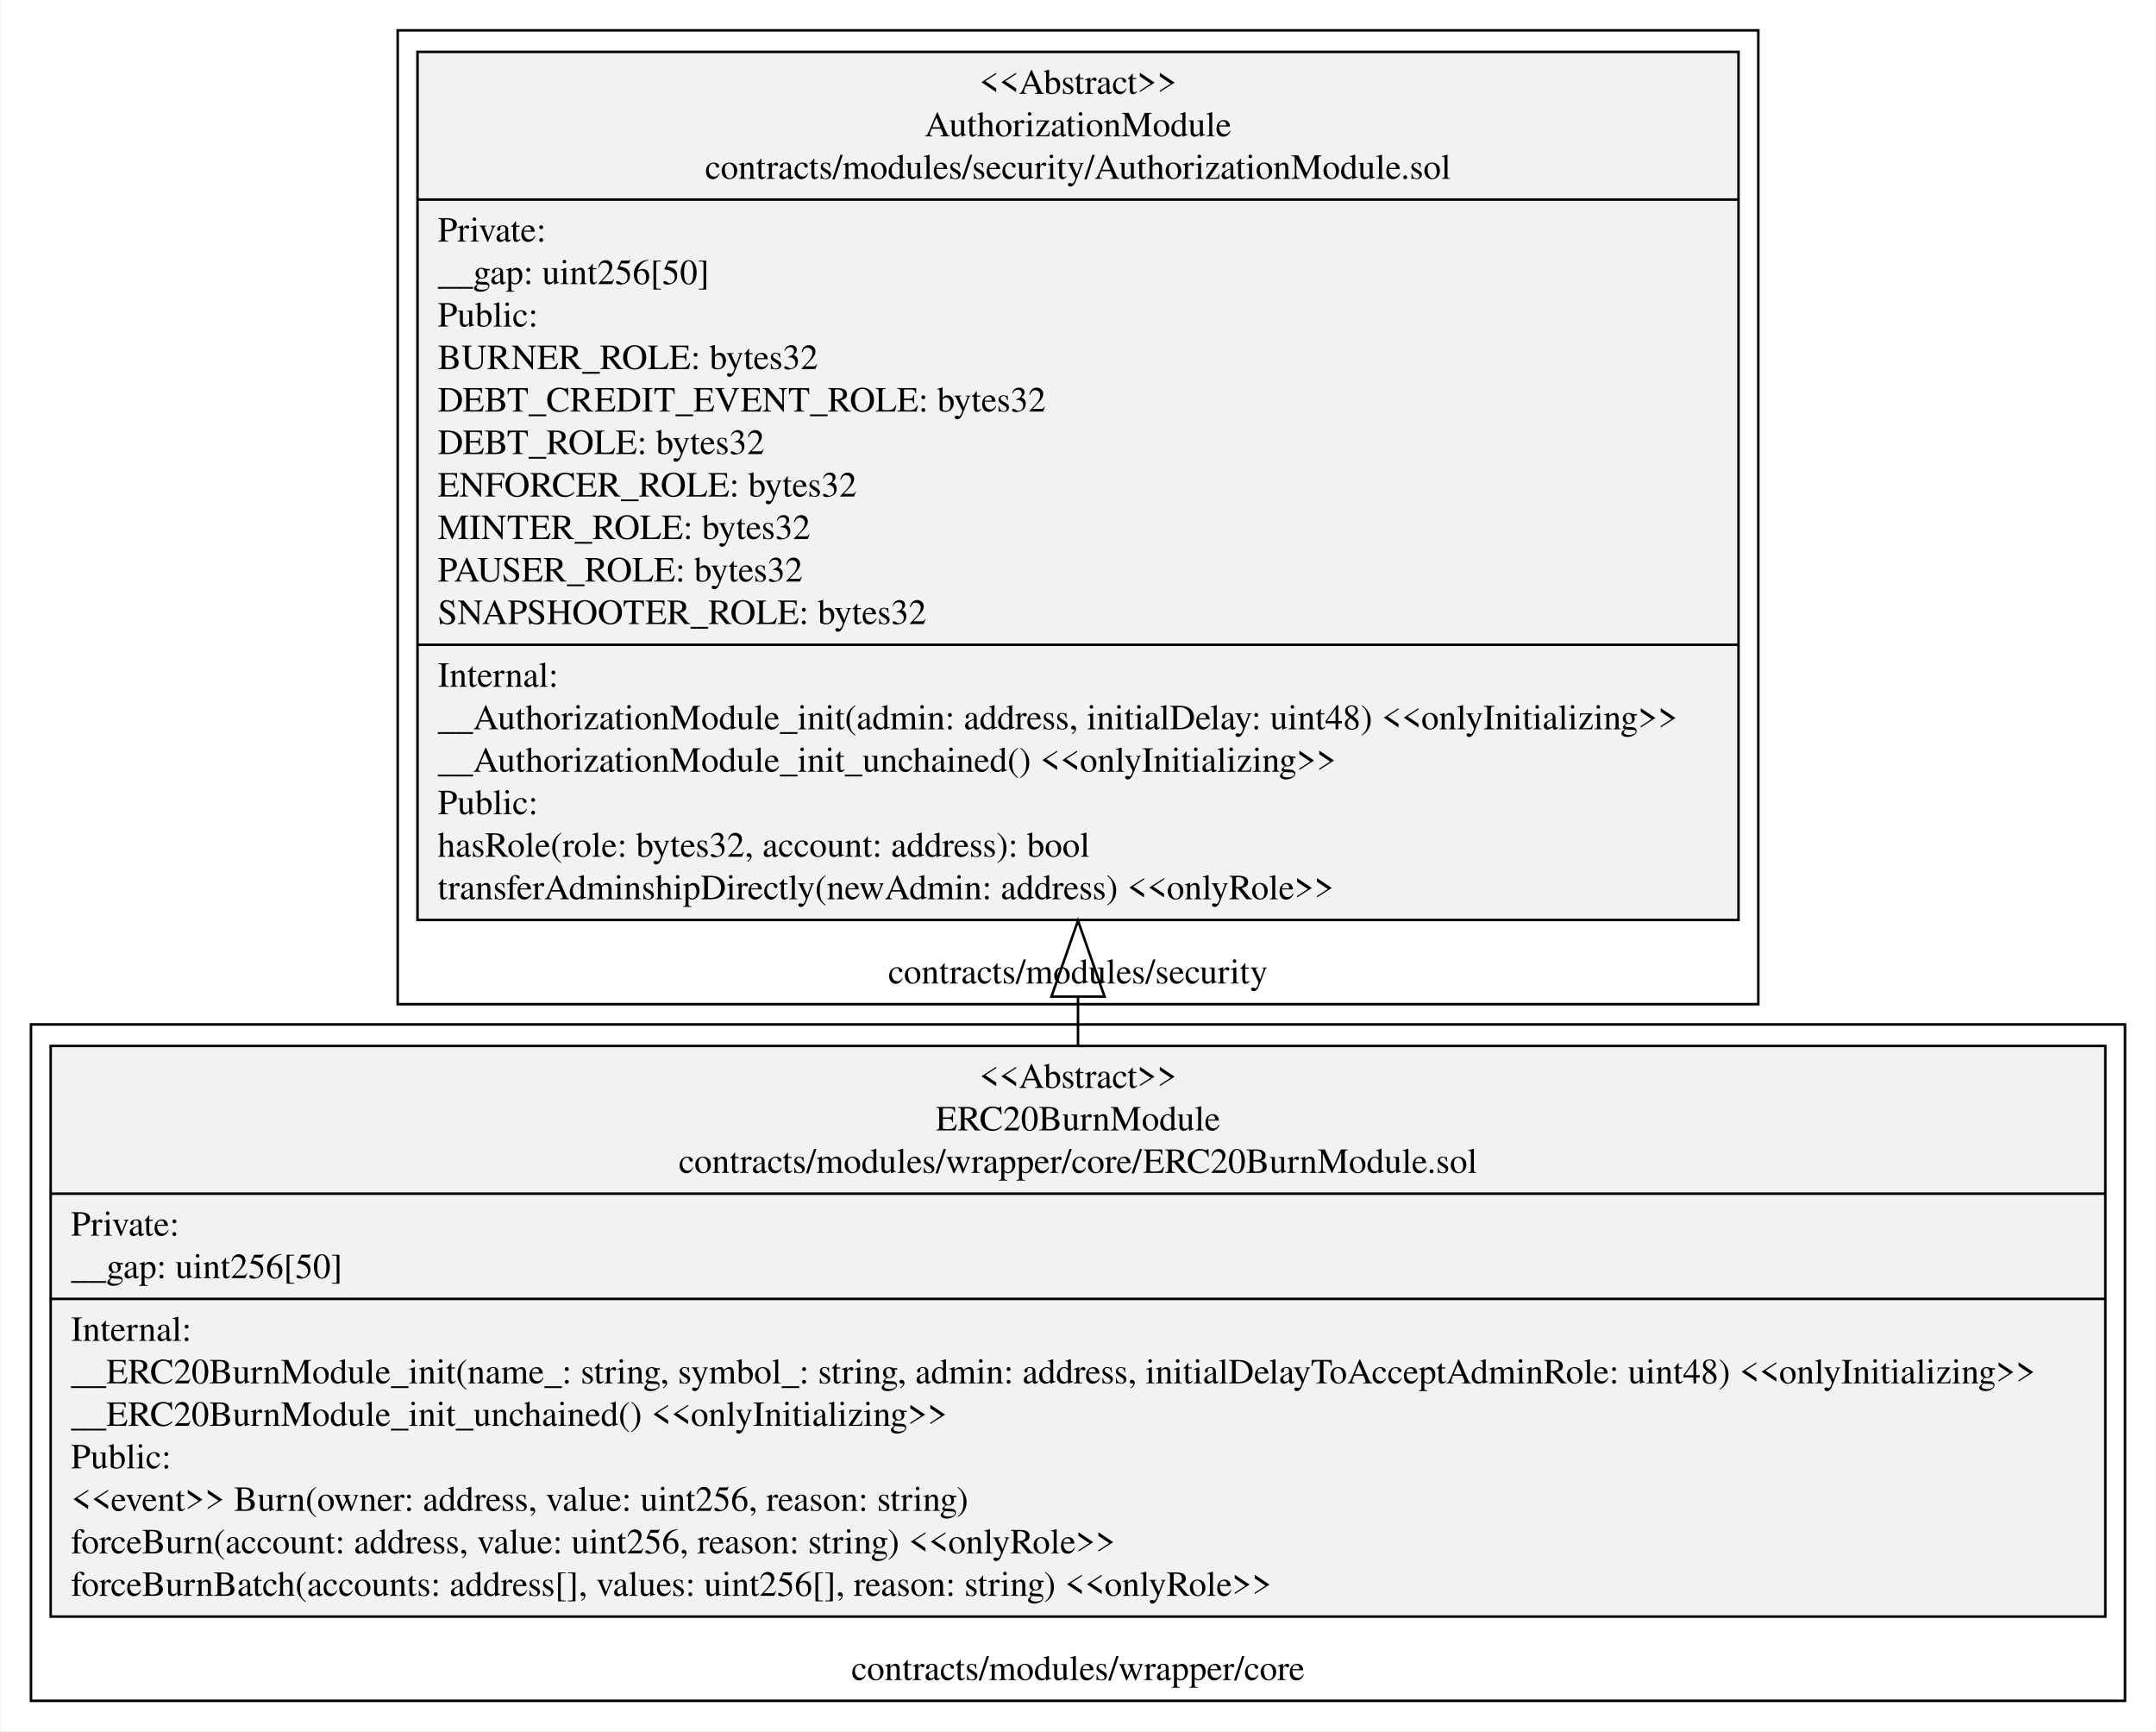
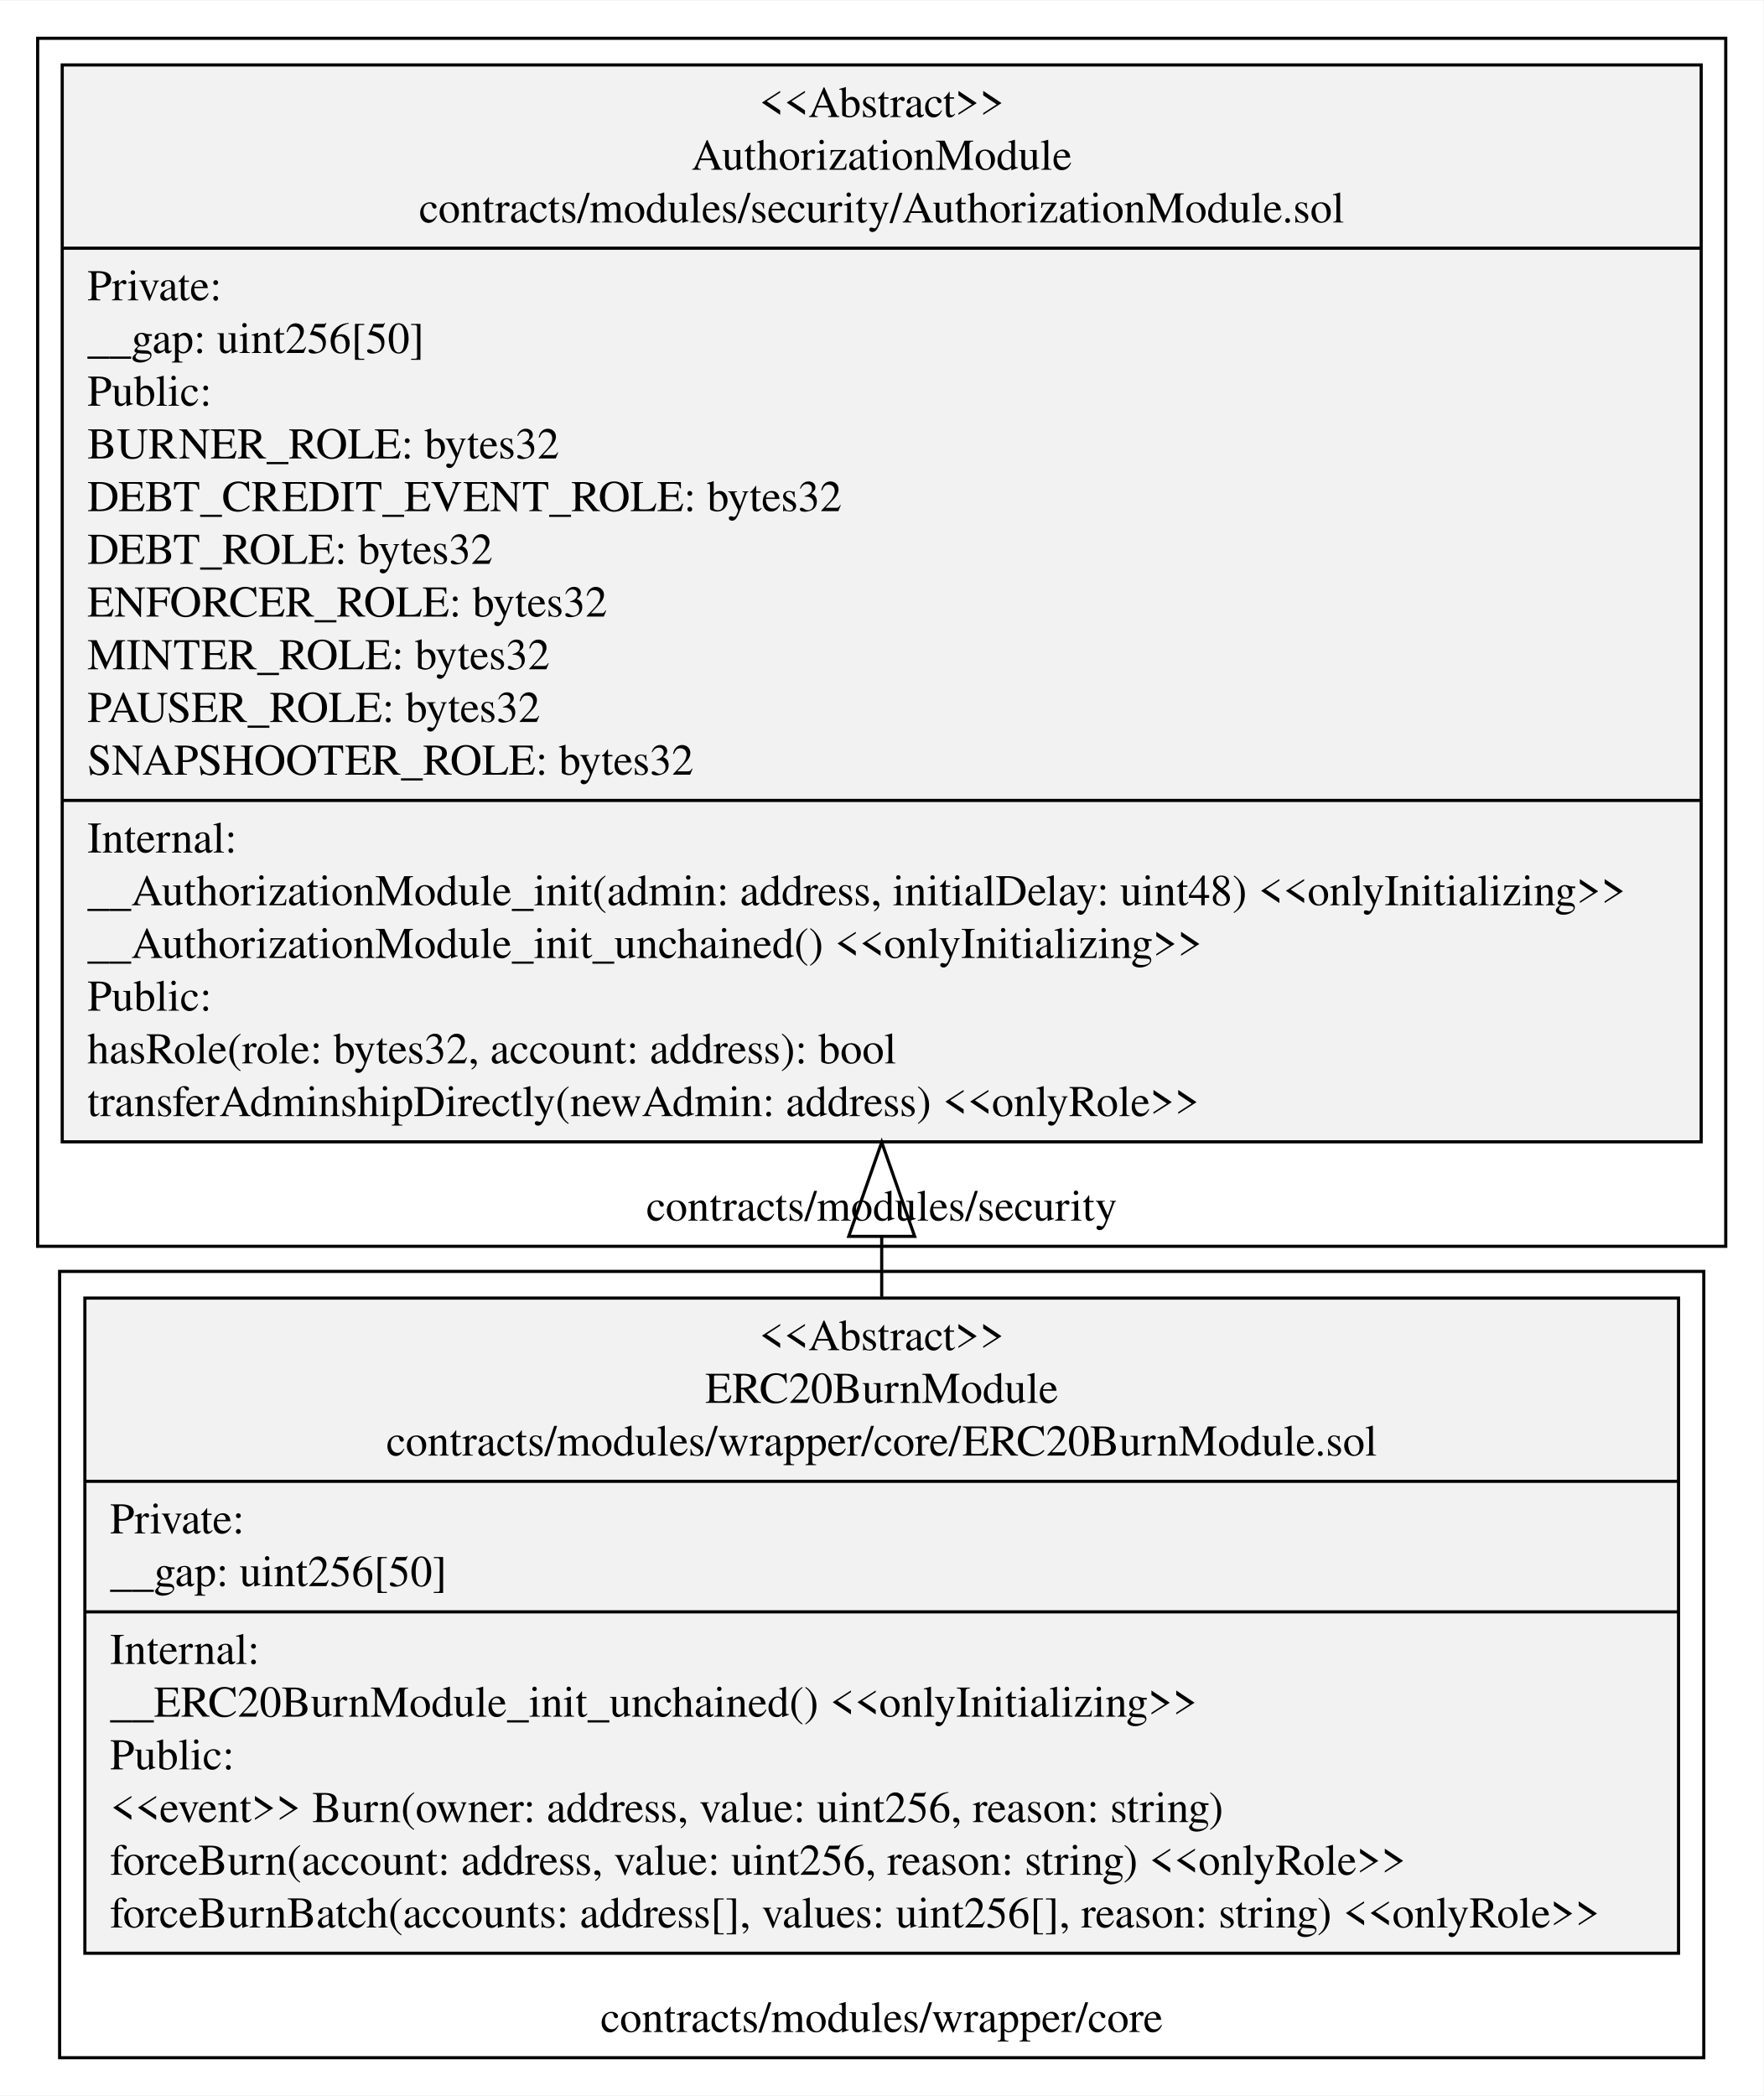
- <svg xmlns="http://www.w3.org/2000/svg" width="852pt" height="684pt" viewBox="0.00 0.00 852.00 684.40">
-   <g id="graph0" class="graph" transform="scale(1 1) rotate(0) translate(4 680.4)">
-     <polygon fill="white" stroke="transparent" points="-4,4 -4,-680.4 848,-680.4 848,4 -4,4" />
+ <svg xmlns="http://www.w3.org/2000/svg" width="562pt" height="668pt" viewBox="0.00 0.00 562.00 667.60">
+   <g id="graph0" class="graph" transform="scale(1 1) rotate(0) translate(4 663.6)">
+     <polygon fill="white" stroke="transparent" points="-4,4 -4,-663.6 558,-663.6 558,4 -4,4" />
    <g id="clust1" class="cluster">
-       <polygon fill="white" stroke="black" points="153,-283.4 153,-668.4 691,-668.4 691,-283.4 153,-283.4" />
-       <text text-anchor="middle" x="422" y="-291.6" font-family="Times,serif" font-size="14.00">contracts/modules/security</text>
+       <polygon fill="white" stroke="black" points="8,-266.6 8,-651.6 546,-651.6 546,-266.6 8,-266.6" />
+       <text text-anchor="middle" x="277" y="-274.8" font-family="Times,serif" font-size="14.00">contracts/modules/security</text>
    </g>
    <g id="clust2" class="cluster">
-       <polygon fill="white" stroke="black" points="8,-8 8,-275.4 836,-275.4 836,-8 8,-8" />
-       <text text-anchor="middle" x="422" y="-16.2" font-family="Times,serif" font-size="14.00">contracts/modules/wrapper/core</text>
+       <polygon fill="white" stroke="black" points="15,-8 15,-258.6 539,-258.6 539,-8 15,-8" />
+       <text text-anchor="middle" x="277" y="-16.2" font-family="Times,serif" font-size="14.00">contracts/modules/wrapper/core</text>
    </g>
    <g id="node1" class="node">
-       <polygon fill="#f2f2f2" stroke="black" points="160.83,-316.7 160.83,-659.9 683.17,-659.9 683.17,-316.7 160.83,-316.7" />
-       <text text-anchor="middle" x="422" y="-643.3" font-family="Times,serif" font-size="14.00">&lt;&lt;Abstract&gt;&gt;</text>
-       <text text-anchor="middle" x="422" y="-626.5" font-family="Times,serif" font-size="14.00">AuthorizationModule</text>
-       <text text-anchor="middle" x="422" y="-609.7" font-family="Times,serif" font-size="14.00">contracts/modules/security/AuthorizationModule.sol</text>
-       <polyline fill="none" stroke="black" points="160.83,-601.5 683.17,-601.5 " />
-       <text text-anchor="start" x="168.83" y="-584.9" font-family="Times,serif" font-size="14.00">Private:</text>
-       <text text-anchor="start" x="168.83" y="-568.1" font-family="Times,serif" font-size="14.00">   __gap: uint256[50]</text>
-       <text text-anchor="start" x="168.83" y="-551.3" font-family="Times,serif" font-size="14.00">Public:</text>
-       <text text-anchor="start" x="168.83" y="-534.5" font-family="Times,serif" font-size="14.00">   BURNER_ROLE: bytes32</text>
-       <text text-anchor="start" x="168.83" y="-517.7" font-family="Times,serif" font-size="14.00">   DEBT_CREDIT_EVENT_ROLE: bytes32</text>
-       <text text-anchor="start" x="168.83" y="-500.9" font-family="Times,serif" font-size="14.00">   DEBT_ROLE: bytes32</text>
-       <text text-anchor="start" x="168.83" y="-484.1" font-family="Times,serif" font-size="14.00">   ENFORCER_ROLE: bytes32</text>
-       <text text-anchor="start" x="168.83" y="-467.3" font-family="Times,serif" font-size="14.00">   MINTER_ROLE: bytes32</text>
-       <text text-anchor="start" x="168.83" y="-450.5" font-family="Times,serif" font-size="14.00">   PAUSER_ROLE: bytes32</text>
-       <text text-anchor="start" x="168.83" y="-433.7" font-family="Times,serif" font-size="14.00">   SNAPSHOOTER_ROLE: bytes32</text>
-       <polyline fill="none" stroke="black" points="160.83,-425.5 683.17,-425.5 " />
-       <text text-anchor="start" x="168.83" y="-408.9" font-family="Times,serif" font-size="14.00">Internal:</text>
-       <text text-anchor="start" x="168.83" y="-392.1" font-family="Times,serif" font-size="14.00">    __AuthorizationModule_init(admin: address, initialDelay: uint48) &lt;&lt;onlyInitializing&gt;&gt;</text>
-       <text text-anchor="start" x="168.83" y="-375.3" font-family="Times,serif" font-size="14.00">    __AuthorizationModule_init_unchained() &lt;&lt;onlyInitializing&gt;&gt;</text>
-       <text text-anchor="start" x="168.83" y="-358.5" font-family="Times,serif" font-size="14.00">Public:</text>
-       <text text-anchor="start" x="168.83" y="-341.7" font-family="Times,serif" font-size="14.00">    hasRole(role: bytes32, account: address): bool</text>
-       <text text-anchor="start" x="168.83" y="-324.9" font-family="Times,serif" font-size="14.00">    transferAdminshipDirectly(newAdmin: address) &lt;&lt;onlyRole&gt;&gt;</text>
+       <polygon fill="#f2f2f2" stroke="black" points="15.83,-299.9 15.83,-643.1 538.17,-643.1 538.17,-299.9 15.83,-299.9" />
+       <text text-anchor="middle" x="277" y="-626.5" font-family="Times,serif" font-size="14.00">&lt;&lt;Abstract&gt;&gt;</text>
+       <text text-anchor="middle" x="277" y="-609.7" font-family="Times,serif" font-size="14.00">AuthorizationModule</text>
+       <text text-anchor="middle" x="277" y="-592.9" font-family="Times,serif" font-size="14.00">contracts/modules/security/AuthorizationModule.sol</text>
+       <polyline fill="none" stroke="black" points="15.83,-584.7 538.17,-584.7 " />
+       <text text-anchor="start" x="23.83" y="-568.1" font-family="Times,serif" font-size="14.00">Private:</text>
+       <text text-anchor="start" x="23.83" y="-551.3" font-family="Times,serif" font-size="14.00">   __gap: uint256[50]</text>
+       <text text-anchor="start" x="23.83" y="-534.5" font-family="Times,serif" font-size="14.00">Public:</text>
+       <text text-anchor="start" x="23.83" y="-517.7" font-family="Times,serif" font-size="14.00">   BURNER_ROLE: bytes32</text>
+       <text text-anchor="start" x="23.83" y="-500.9" font-family="Times,serif" font-size="14.00">   DEBT_CREDIT_EVENT_ROLE: bytes32</text>
+       <text text-anchor="start" x="23.83" y="-484.1" font-family="Times,serif" font-size="14.00">   DEBT_ROLE: bytes32</text>
+       <text text-anchor="start" x="23.83" y="-467.3" font-family="Times,serif" font-size="14.00">   ENFORCER_ROLE: bytes32</text>
+       <text text-anchor="start" x="23.83" y="-450.5" font-family="Times,serif" font-size="14.00">   MINTER_ROLE: bytes32</text>
+       <text text-anchor="start" x="23.83" y="-433.7" font-family="Times,serif" font-size="14.00">   PAUSER_ROLE: bytes32</text>
+       <text text-anchor="start" x="23.83" y="-416.9" font-family="Times,serif" font-size="14.00">   SNAPSHOOTER_ROLE: bytes32</text>
+       <polyline fill="none" stroke="black" points="15.83,-408.7 538.17,-408.7 " />
+       <text text-anchor="start" x="23.83" y="-392.1" font-family="Times,serif" font-size="14.00">Internal:</text>
+       <text text-anchor="start" x="23.83" y="-375.3" font-family="Times,serif" font-size="14.00">    __AuthorizationModule_init(admin: address, initialDelay: uint48) &lt;&lt;onlyInitializing&gt;&gt;</text>
+       <text text-anchor="start" x="23.83" y="-358.5" font-family="Times,serif" font-size="14.00">    __AuthorizationModule_init_unchained() &lt;&lt;onlyInitializing&gt;&gt;</text>
+       <text text-anchor="start" x="23.83" y="-341.7" font-family="Times,serif" font-size="14.00">Public:</text>
+       <text text-anchor="start" x="23.83" y="-324.9" font-family="Times,serif" font-size="14.00">    hasRole(role: bytes32, account: address): bool</text>
+       <text text-anchor="start" x="23.83" y="-308.1" font-family="Times,serif" font-size="14.00">    transferAdminshipDirectly(newAdmin: address) &lt;&lt;onlyRole&gt;&gt;</text>
    </g>
    <g id="node2" class="node">
-       <polygon fill="#f2f2f2" stroke="black" points="15.79,-41.3 15.79,-266.9 828.21,-266.9 828.21,-41.3 15.79,-41.3" />
-       <text text-anchor="middle" x="422" y="-250.3" font-family="Times,serif" font-size="14.00">&lt;&lt;Abstract&gt;&gt;</text>
-       <text text-anchor="middle" x="422" y="-233.5" font-family="Times,serif" font-size="14.00">ERC20BurnModule</text>
-       <text text-anchor="middle" x="422" y="-216.7" font-family="Times,serif" font-size="14.00">contracts/modules/wrapper/core/ERC20BurnModule.sol</text>
-       <polyline fill="none" stroke="black" points="15.79,-208.5 828.21,-208.5 " />
-       <text text-anchor="start" x="23.79" y="-191.9" font-family="Times,serif" font-size="14.00">Private:</text>
-       <text text-anchor="start" x="23.79" y="-175.1" font-family="Times,serif" font-size="14.00">   __gap: uint256[50]</text>
-       <polyline fill="none" stroke="black" points="15.79,-166.9 828.21,-166.9 " />
-       <text text-anchor="start" x="23.79" y="-150.3" font-family="Times,serif" font-size="14.00">Internal:</text>
-       <text text-anchor="start" x="23.79" y="-133.5" font-family="Times,serif" font-size="14.00">    __ERC20BurnModule_init(name_: string, symbol_: string, admin: address, initialDelayToAcceptAdminRole: uint48) &lt;&lt;onlyInitializing&gt;&gt;</text>
-       <text text-anchor="start" x="23.79" y="-116.7" font-family="Times,serif" font-size="14.00">    __ERC20BurnModule_init_unchained() &lt;&lt;onlyInitializing&gt;&gt;</text>
-       <text text-anchor="start" x="23.79" y="-99.9" font-family="Times,serif" font-size="14.00">Public:</text>
-       <text text-anchor="start" x="23.79" y="-83.1" font-family="Times,serif" font-size="14.00">    &lt;&lt;event&gt;&gt; Burn(owner: address, value: uint256, reason: string)</text>
-       <text text-anchor="start" x="23.79" y="-66.3" font-family="Times,serif" font-size="14.00">    forceBurn(account: address, value: uint256, reason: string) &lt;&lt;onlyRole&gt;&gt;</text>
-       <text text-anchor="start" x="23.79" y="-49.5" font-family="Times,serif" font-size="14.00">    forceBurnBatch(accounts: address[], values: uint256[], reason: string) &lt;&lt;onlyRole&gt;&gt;</text>
+       <polygon fill="#f2f2f2" stroke="black" points="23.05,-41.3 23.05,-250.1 530.95,-250.1 530.95,-41.3 23.05,-41.3" />
+       <text text-anchor="middle" x="277" y="-233.5" font-family="Times,serif" font-size="14.00">&lt;&lt;Abstract&gt;&gt;</text>
+       <text text-anchor="middle" x="277" y="-216.7" font-family="Times,serif" font-size="14.00">ERC20BurnModule</text>
+       <text text-anchor="middle" x="277" y="-199.9" font-family="Times,serif" font-size="14.00">contracts/modules/wrapper/core/ERC20BurnModule.sol</text>
+       <polyline fill="none" stroke="black" points="23.05,-191.7 530.95,-191.7 " />
+       <text text-anchor="start" x="31.05" y="-175.1" font-family="Times,serif" font-size="14.00">Private:</text>
+       <text text-anchor="start" x="31.05" y="-158.3" font-family="Times,serif" font-size="14.00">   __gap: uint256[50]</text>
+       <polyline fill="none" stroke="black" points="23.05,-150.1 530.95,-150.1 " />
+       <text text-anchor="start" x="31.05" y="-133.5" font-family="Times,serif" font-size="14.00">Internal:</text>
+       <text text-anchor="start" x="31.05" y="-116.7" font-family="Times,serif" font-size="14.00">    __ERC20BurnModule_init_unchained() &lt;&lt;onlyInitializing&gt;&gt;</text>
+       <text text-anchor="start" x="31.05" y="-99.9" font-family="Times,serif" font-size="14.00">Public:</text>
+       <text text-anchor="start" x="31.05" y="-83.1" font-family="Times,serif" font-size="14.00">    &lt;&lt;event&gt;&gt; Burn(owner: address, value: uint256, reason: string)</text>
+       <text text-anchor="start" x="31.05" y="-66.3" font-family="Times,serif" font-size="14.00">    forceBurn(account: address, value: uint256, reason: string) &lt;&lt;onlyRole&gt;&gt;</text>
+       <text text-anchor="start" x="31.05" y="-49.5" font-family="Times,serif" font-size="14.00">    forceBurnBatch(accounts: address[], values: uint256[], reason: string) &lt;&lt;onlyRole&gt;&gt;</text>
    </g>
    <g id="edge1" class="edge">
-       <path fill="none" stroke="black" d="M422,-267.1C422,-273.32 422,-279.65 422,-286.06" />
-       <polygon fill="none" stroke="black" points="411.5,-286.41 422,-316.41 432.5,-286.41 411.5,-286.41" />
+       <path fill="none" stroke="black" d="M277,-250.49C277,-256.79 277,-263.23 277,-269.75" />
+       <polygon fill="none" stroke="black" points="266.5,-269.77 277,-299.77 287.5,-269.77 266.5,-269.77" />
    </g>
  </g>
</svg>
